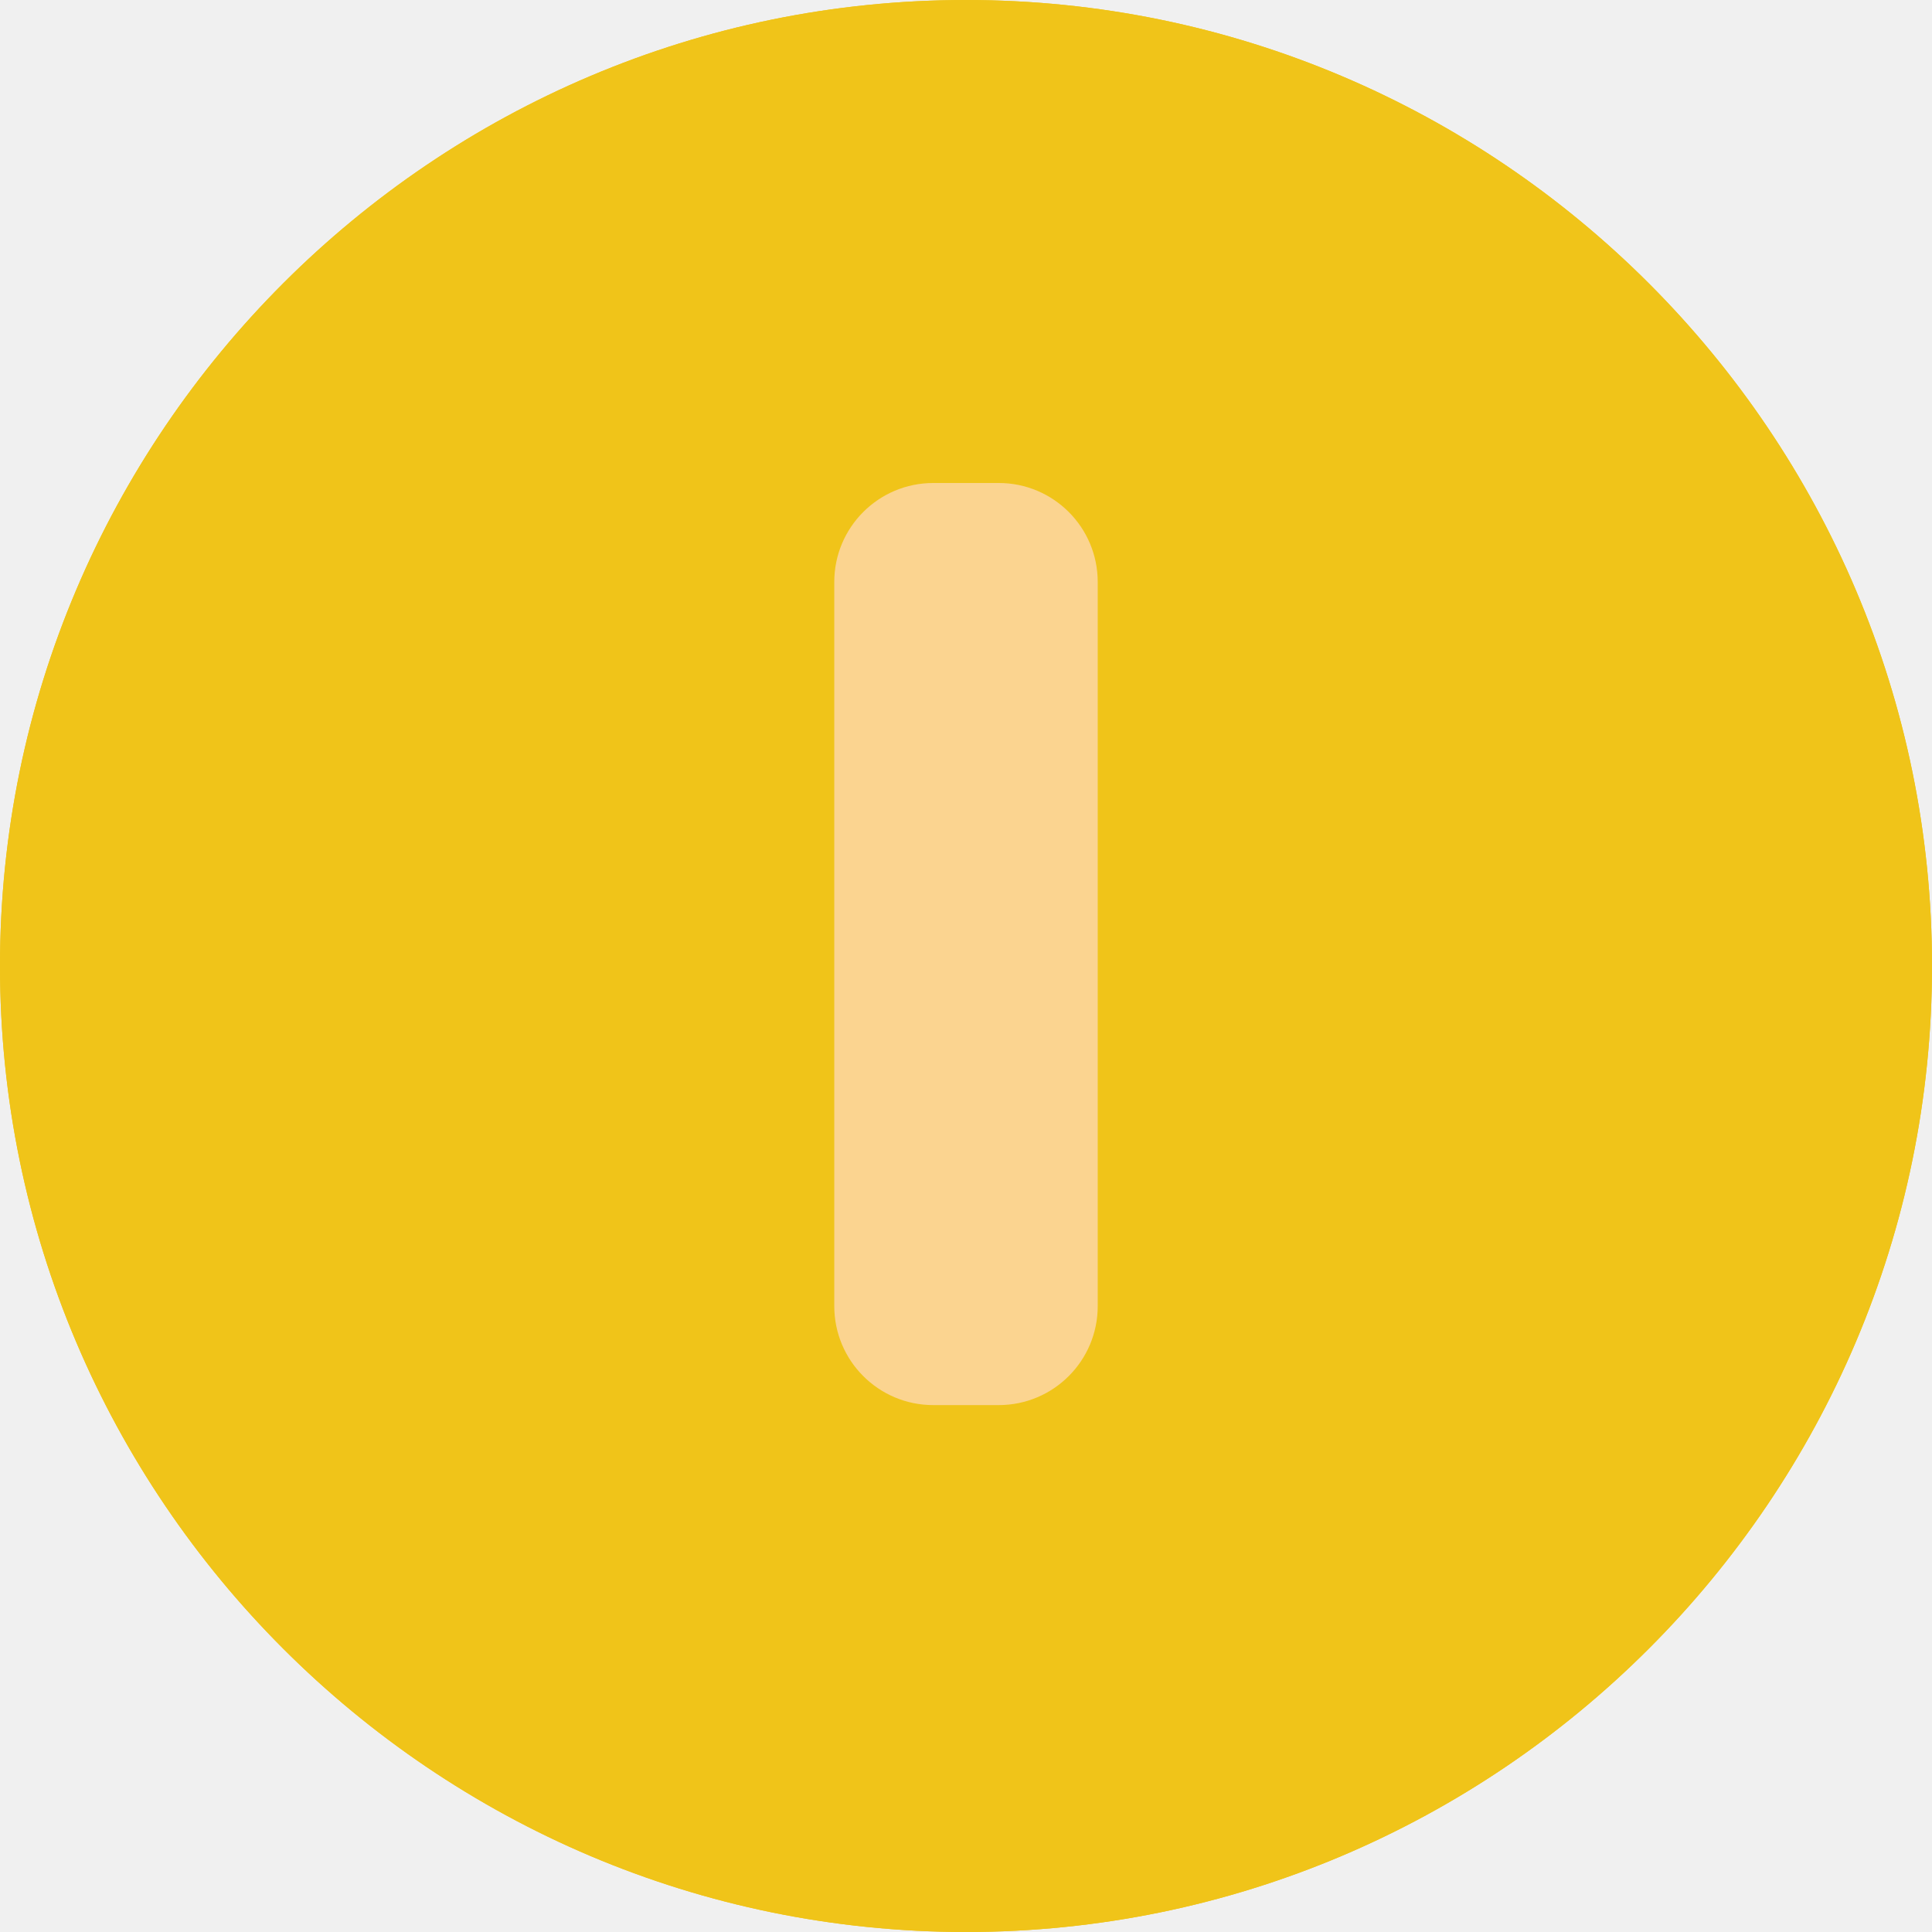
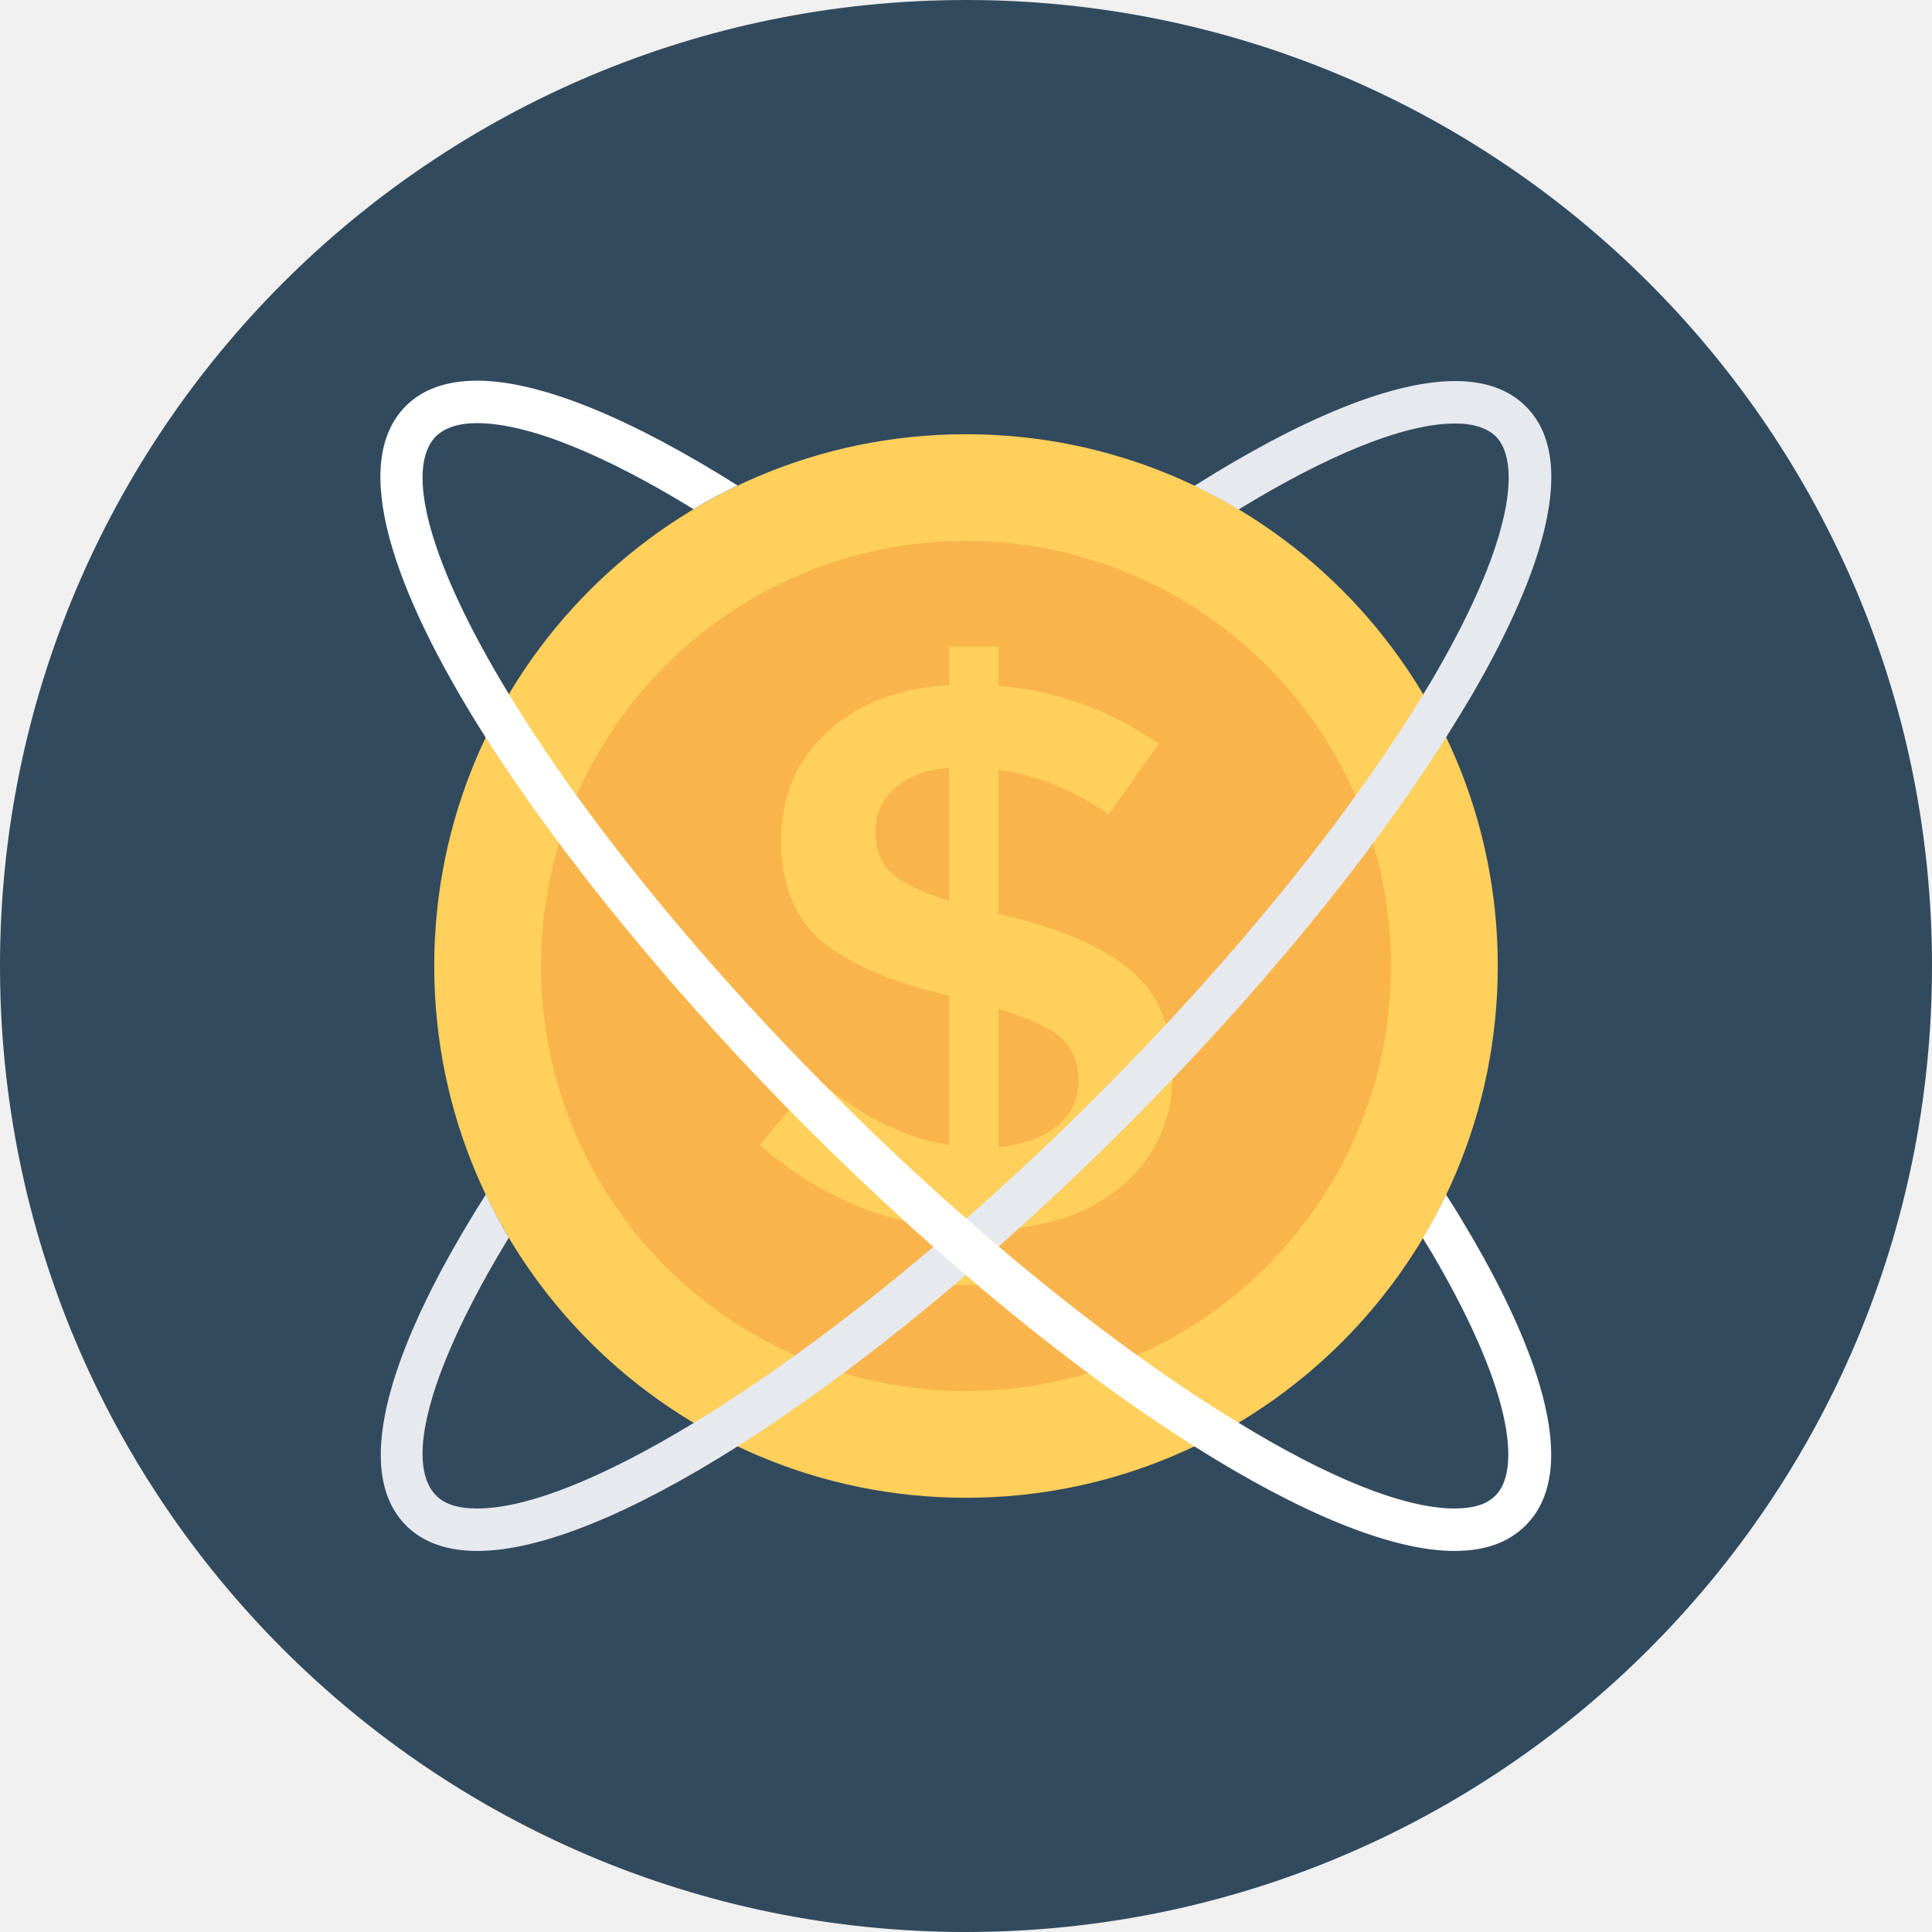
- <svg xmlns="http://www.w3.org/2000/svg" height="800px" width="800px" version="1.1" id="Capa_1" viewBox="0 0 44 44" xml:space="preserve">
-   <g>
-     <path style="fill:#F0C419;" d="M22,44C9.869,44,0,34.131,0,22S9.869,0,22,0s22,9.869,22,22S34.131,44,22,44z" />
-     <path style="fill:#FBD490;" d="M22.745,32h-1.491C20.009,32,19,30.991,19,29.745V13.255C19,12.009,20.009,11,21.255,11h1.491   C23.991,11,25,12.009,25,13.255v16.491C25,30.991,23.991,32,22.745,32z" />
-     <path style="fill:#F0C419;" d="M22,44C9.869,44,0,34.131,0,22S9.869,0,22,0s22,9.869,22,22S34.131,44,22,44z" />
-     <path style="fill:#FBD490;" d="M22.745,32h-1.491C20.009,32,19,30.991,19,29.745V13.255C19,12.009,20.009,11,21.255,11h1.491   C23.991,11,25,12.009,25,13.255v16.491C25,30.991,23.991,32,22.745,32z" />
-   </g>
+ <svg xmlns="http://www.w3.org/2000/svg" height="800px" width="800px" version="1.1" id="Layer_1" viewBox="0 0 505 505" xml:space="preserve">
+   <circle style="fill:#324A5E;" cx="252.5" cy="252.5" r="252.5" />
+   <circle style="fill:#FFD05B;" cx="252.5" cy="252.5" r="139" />
+   <circle style="fill:#F9B54C;" cx="252.5" cy="252.5" r="111.1" />
+   <path style="fill:#FFD05B;" d="M248.1,335.9v-14.7c-18.4-1.9-34.9-9.2-49.5-21.9l14.7-17.5c11.3,9.8,22.9,15.6,34.8,17.5v-39  c-15.2-3.6-26.3-8.4-33.3-14.3c-7-5.9-10.6-14.7-10.6-26.3s4-21.1,12.2-28.5c8.1-7.4,18.7-11.4,31.7-12.1V169H261v10.3  c14.8,1.1,28.7,6.1,41.9,15.1l-13.1,18.5c-8.9-6.3-18.4-10.2-28.8-11.7V239h0.6c15.4,3.6,26.8,8.5,34,14.7  c7.3,6.2,10.9,15.1,10.9,26.9c0,11.7-4.2,21.3-12.5,28.7c-8.3,7.4-19.3,11.4-33,12.1v14.5H248.1z M233.9,206  c-3.4,3-5.1,6.8-5.1,11.3s1.3,8.1,4,10.7c2.7,2.6,7.8,5.1,15.3,7.5v-34.8C242,201.2,237.3,203,233.9,206z M276.3,294.3  c3.8-3.1,5.6-7,5.6-11.7s-1.5-8.4-4.4-11.2c-3-2.7-8.5-5.3-16.5-7.7v36.2C267.4,299.2,272.5,297.4,276.3,294.3z" />
+   <path style="fill:#E6E9EE;" d="M398.8,106.2c-4.4-4.4-10.6-6.6-18.5-6.6c-16.5,0-40.4,9.9-68.1,27.4c3.9,1.9,7.8,3.9,11.5,6.2  c23.4-14.3,43.3-22.5,56.6-22.5c4.9,0,8.5,1.2,10.7,3.4c6.2,6.2,5.3,25.6-15.7,61.9c-1,1.8-2.2,3.7-3.3,5.5  c-19.7,32.4-49.8,69.5-85.4,105.1c-35.9,35.9-73.6,66.1-105.2,85.3c-23.4,14.2-43.3,22.4-56.7,22.4c-4.9,0-8.5-1.1-10.7-3.4  c-8.5-8.5-1.6-33.6,19-67.4c-2.2-3.6-4.2-7.4-6-11.3c-24.5,38.6-35.6,71.9-20.8,86.6c4.4,4.4,10.7,6.6,18.6,6.6  c16.6,0,40.5-9.9,68.1-27.4c30.9-19.6,66.5-48.6,101.5-83.6c34.3-34.3,63.5-69.9,83.6-101.7c2.4-3.8,4.7-7.6,6.9-11.3  C399.8,155.7,414.4,121.7,398.8,106.2z" />
+   <path style="fill:#FFFFFF;" d="M384.9,323.6c-2.2-3.7-4.4-7.5-6.9-11.3c-1.9,3.9-3.9,7.7-6.1,11.3c1.1,1.9,2.3,3.7,3.3,5.5  c21,36.2,21.9,55.7,15.7,61.8c-2.2,2.3-5.8,3.4-10.7,3.4c-13.3,0-33.3-8.2-56.6-22.5c-31.6-19.2-69.3-49.4-105.2-85.3  c-38.3-38.3-67.2-75.2-85.4-105.1c-20.6-33.8-27.5-58.9-19-67.4c2.3-2.2,5.9-3.4,10.7-3.4c13.3,0,33.3,8.2,56.6,22.5  c3.7-2.3,7.6-4.3,11.5-6.2c-27.6-17.4-51.5-27.4-68.1-27.4c-7.9,0-14.2,2.2-18.6,6.6c-14.8,14.8-3.7,48,20.8,86.6  c20.8,32.6,51.1,69.1,83.6,101.7c35.1,35.1,70.7,64.1,101.6,83.6c27.7,17.5,51.6,27.4,68.1,27.4c7.9,0,14.1-2.2,18.5-6.6  C414.4,383.3,399.8,349.3,384.9,323.6z" />
</svg>
